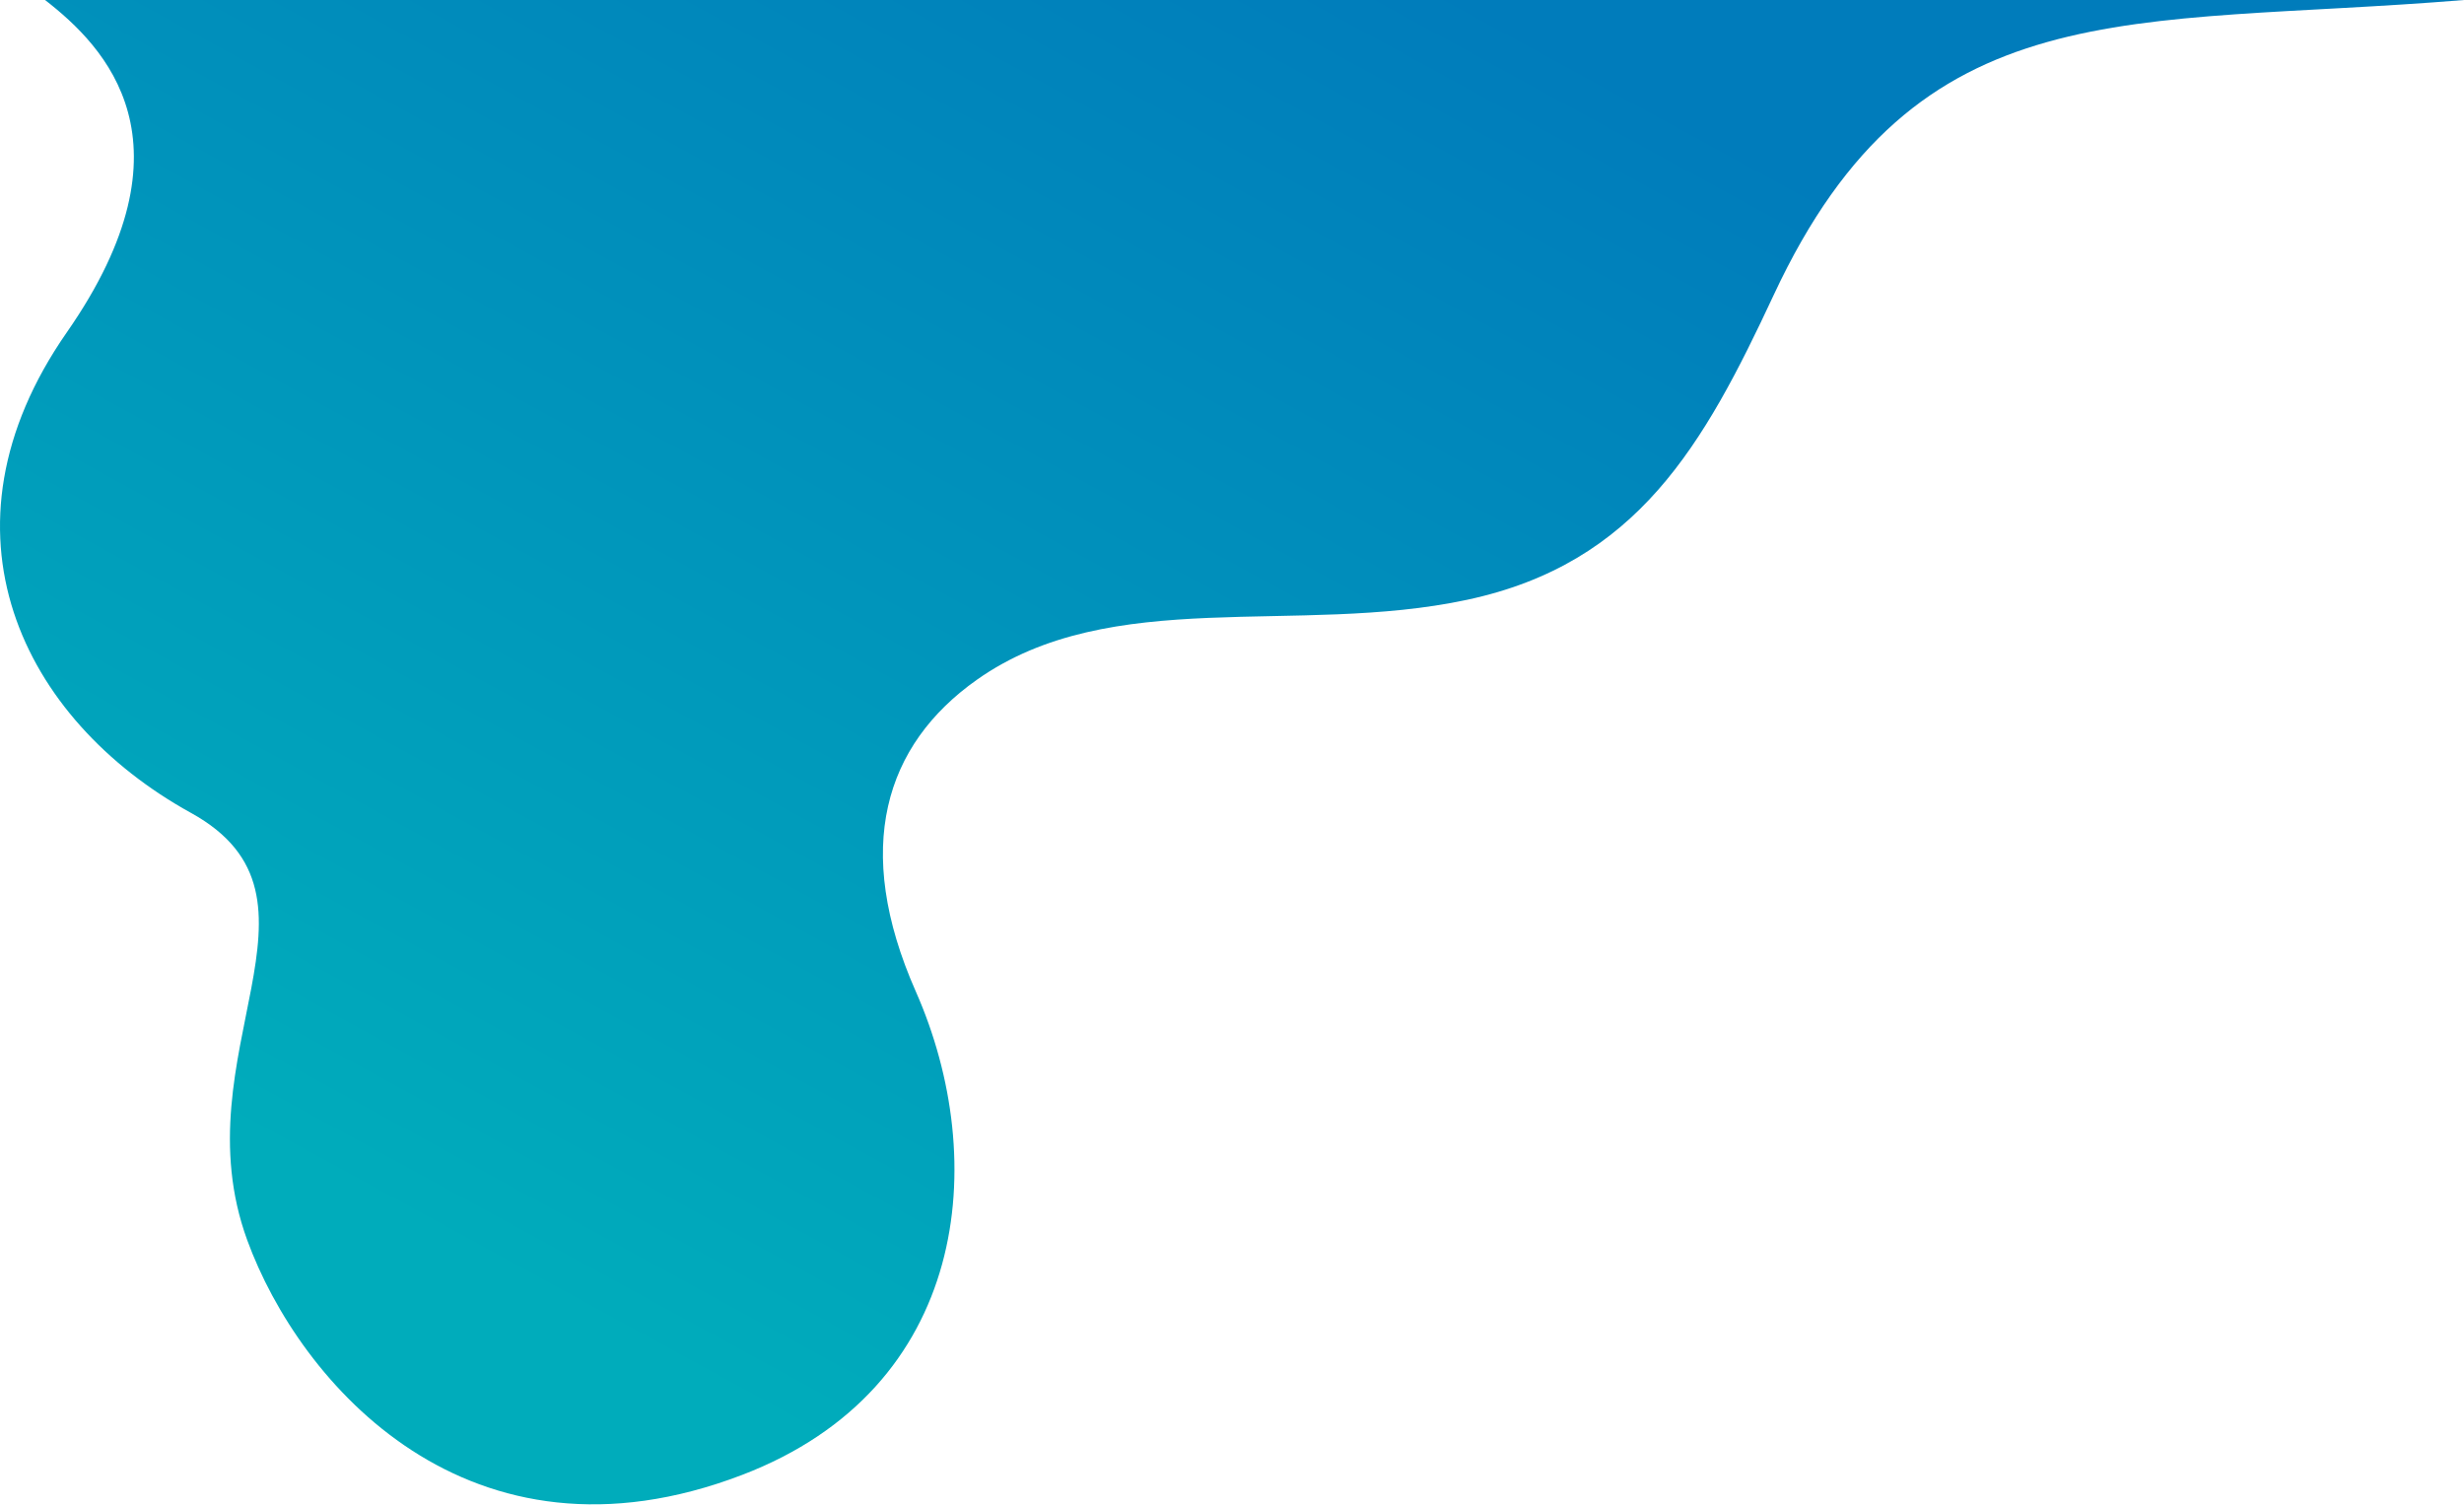
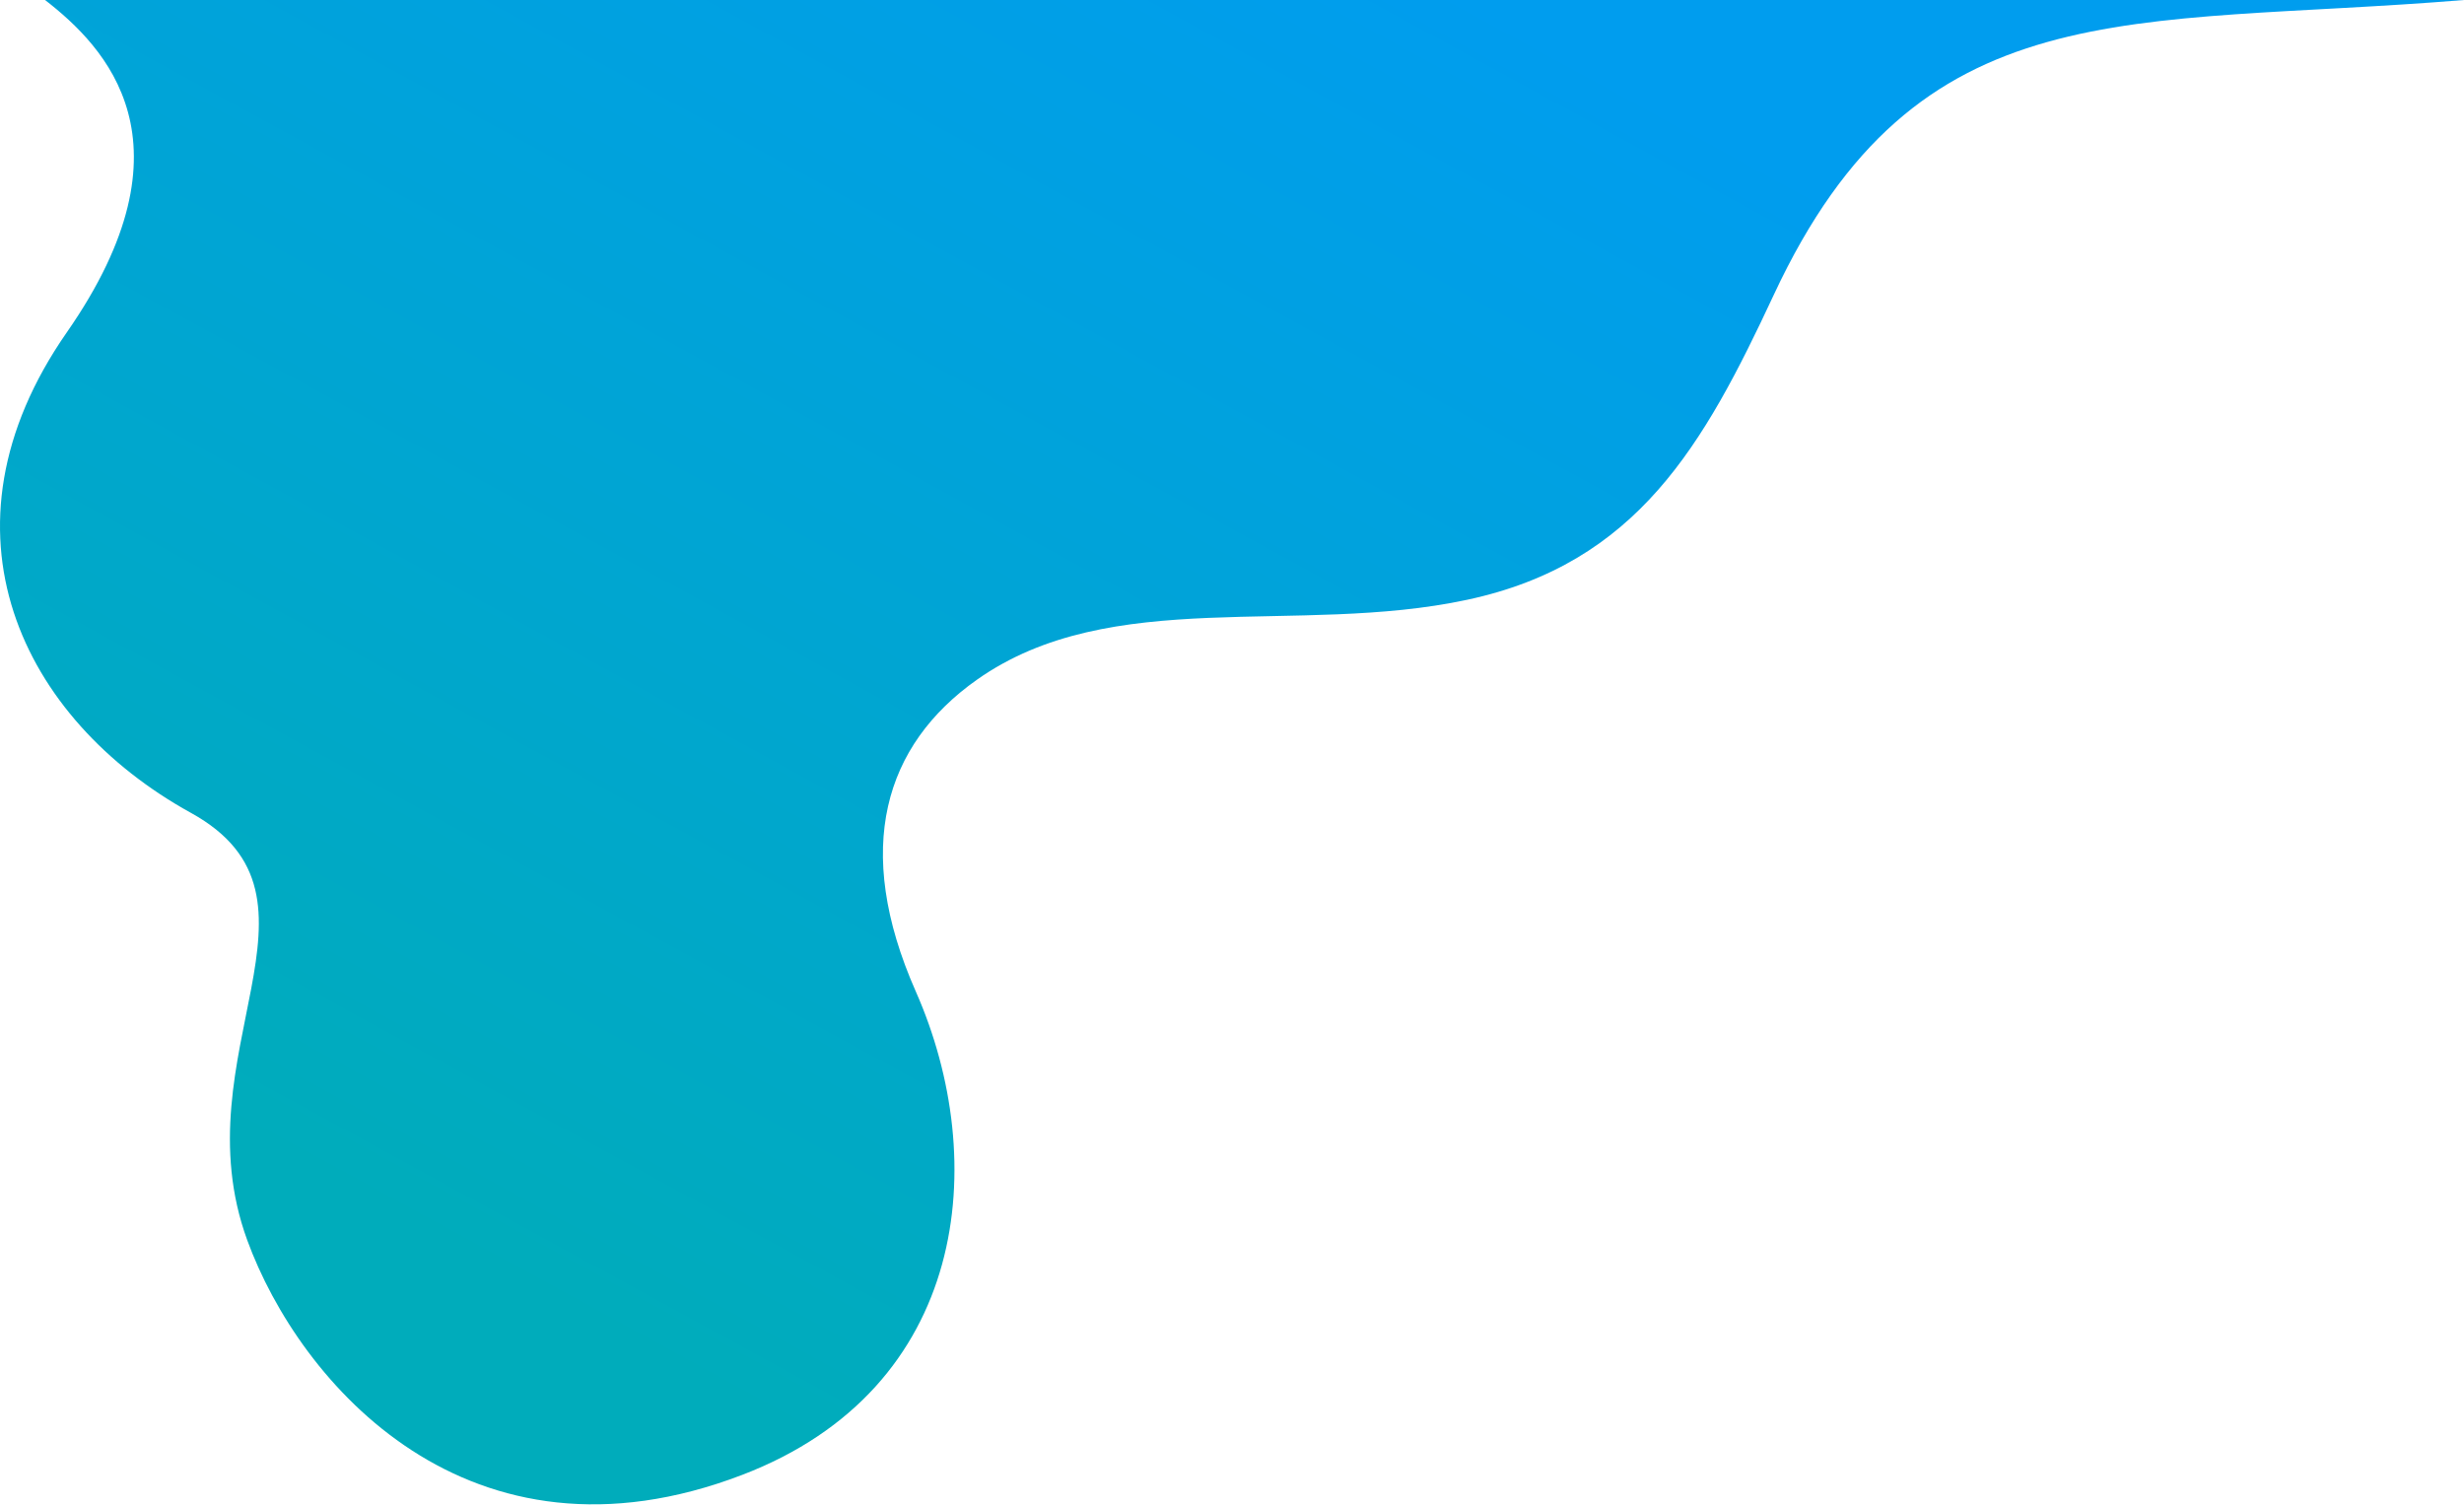
<svg viewBox="0 0 2239 1367" fill="none">
  <path d="M40.934 0H2239C1934.34 25.101 1742.58 -12.55 1611.75 268.04C1548.09 404.582 1487.65 512.008 1333.07 545.044C1178.49 578.08 1009.59 531.597 887.723 617.657C803.919 676.837 774.663 770.744 832.166 900.936C900.267 1055.13 880.313 1261.39 674.457 1340.2C426.245 1435.22 272.121 1256.98 224.629 1126.84C162.8 957.413 313.34 815.773 173.552 738.678C19.84 653.903 -64.803 482.292 60.648 302.105C180.847 129.459 95.594 42.432 40.934 0Z" fill="url(#_Header1Gradient)" />
  <defs>
    <linearGradient id="_Header1Gradient" x1="1216.11" y1="-69.319" x2="524.484" y2="1196.48" gradientUnits="userSpaceOnUse">
-       <stop stop-color="#007CBB" />
+       <stop stop-color="#009DEE" />
      <stop offset="1" stop-color="#00ACBB" />
    </linearGradient>
  </defs>
</svg>
